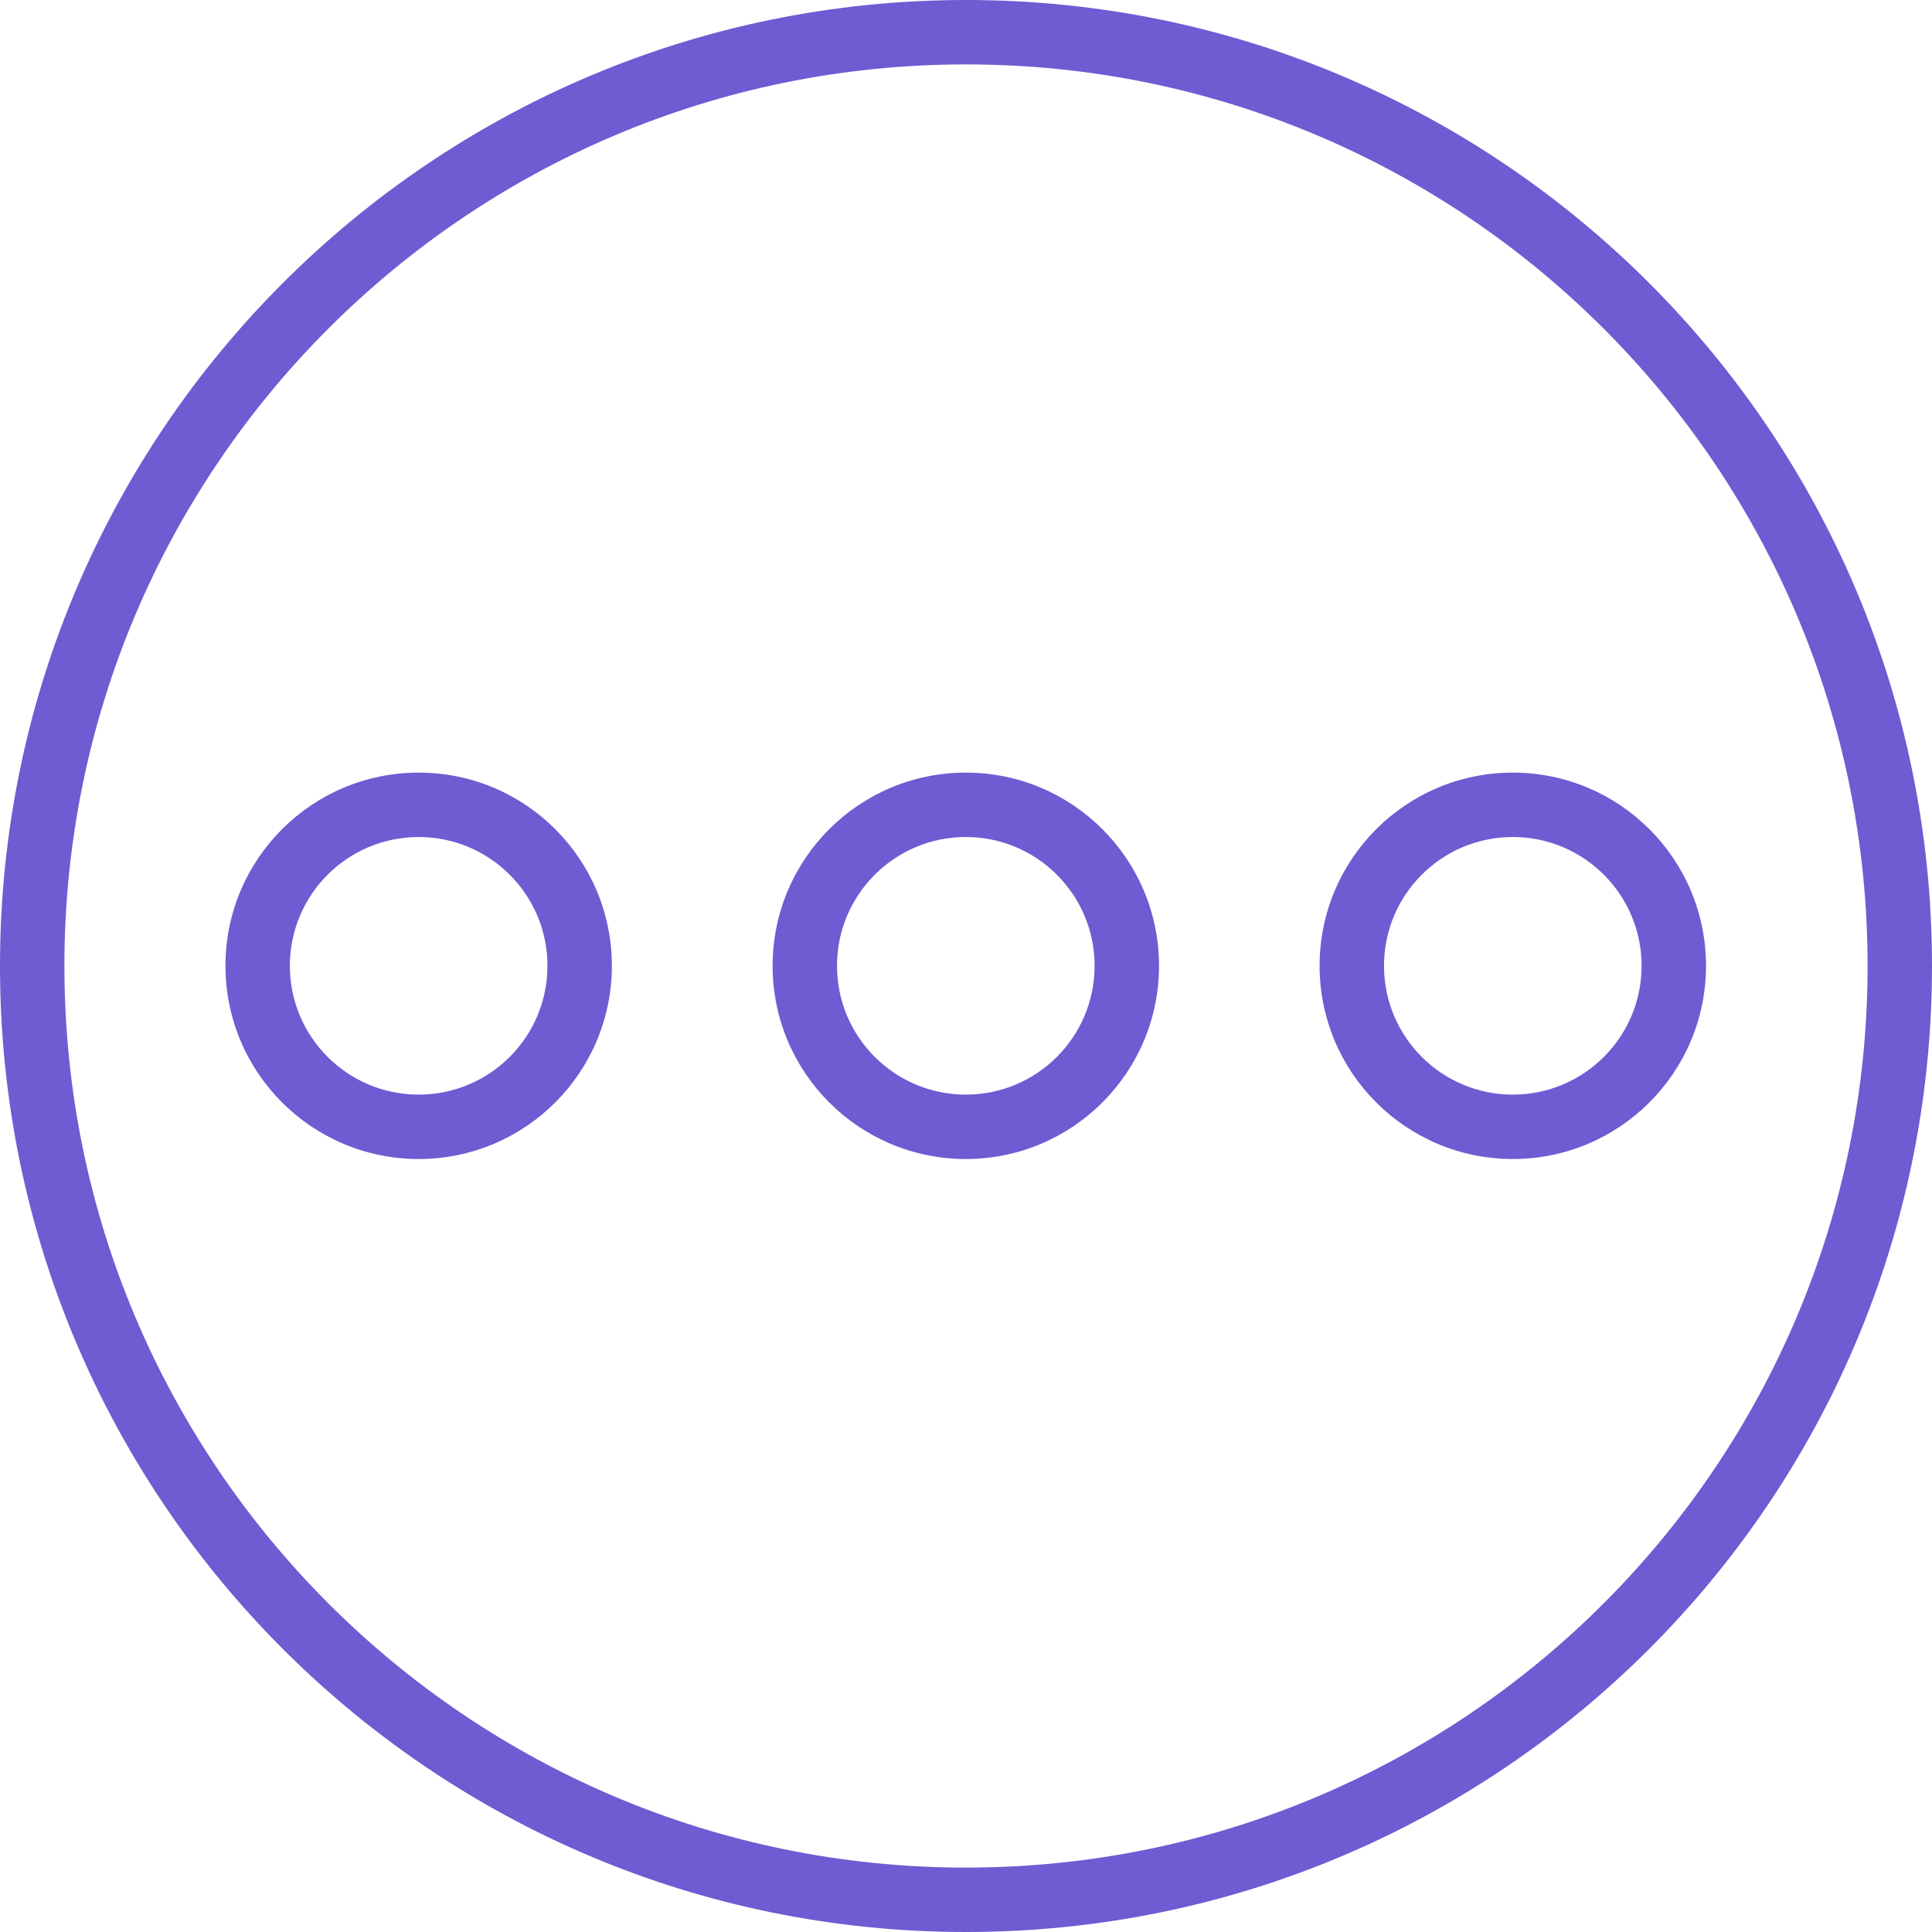
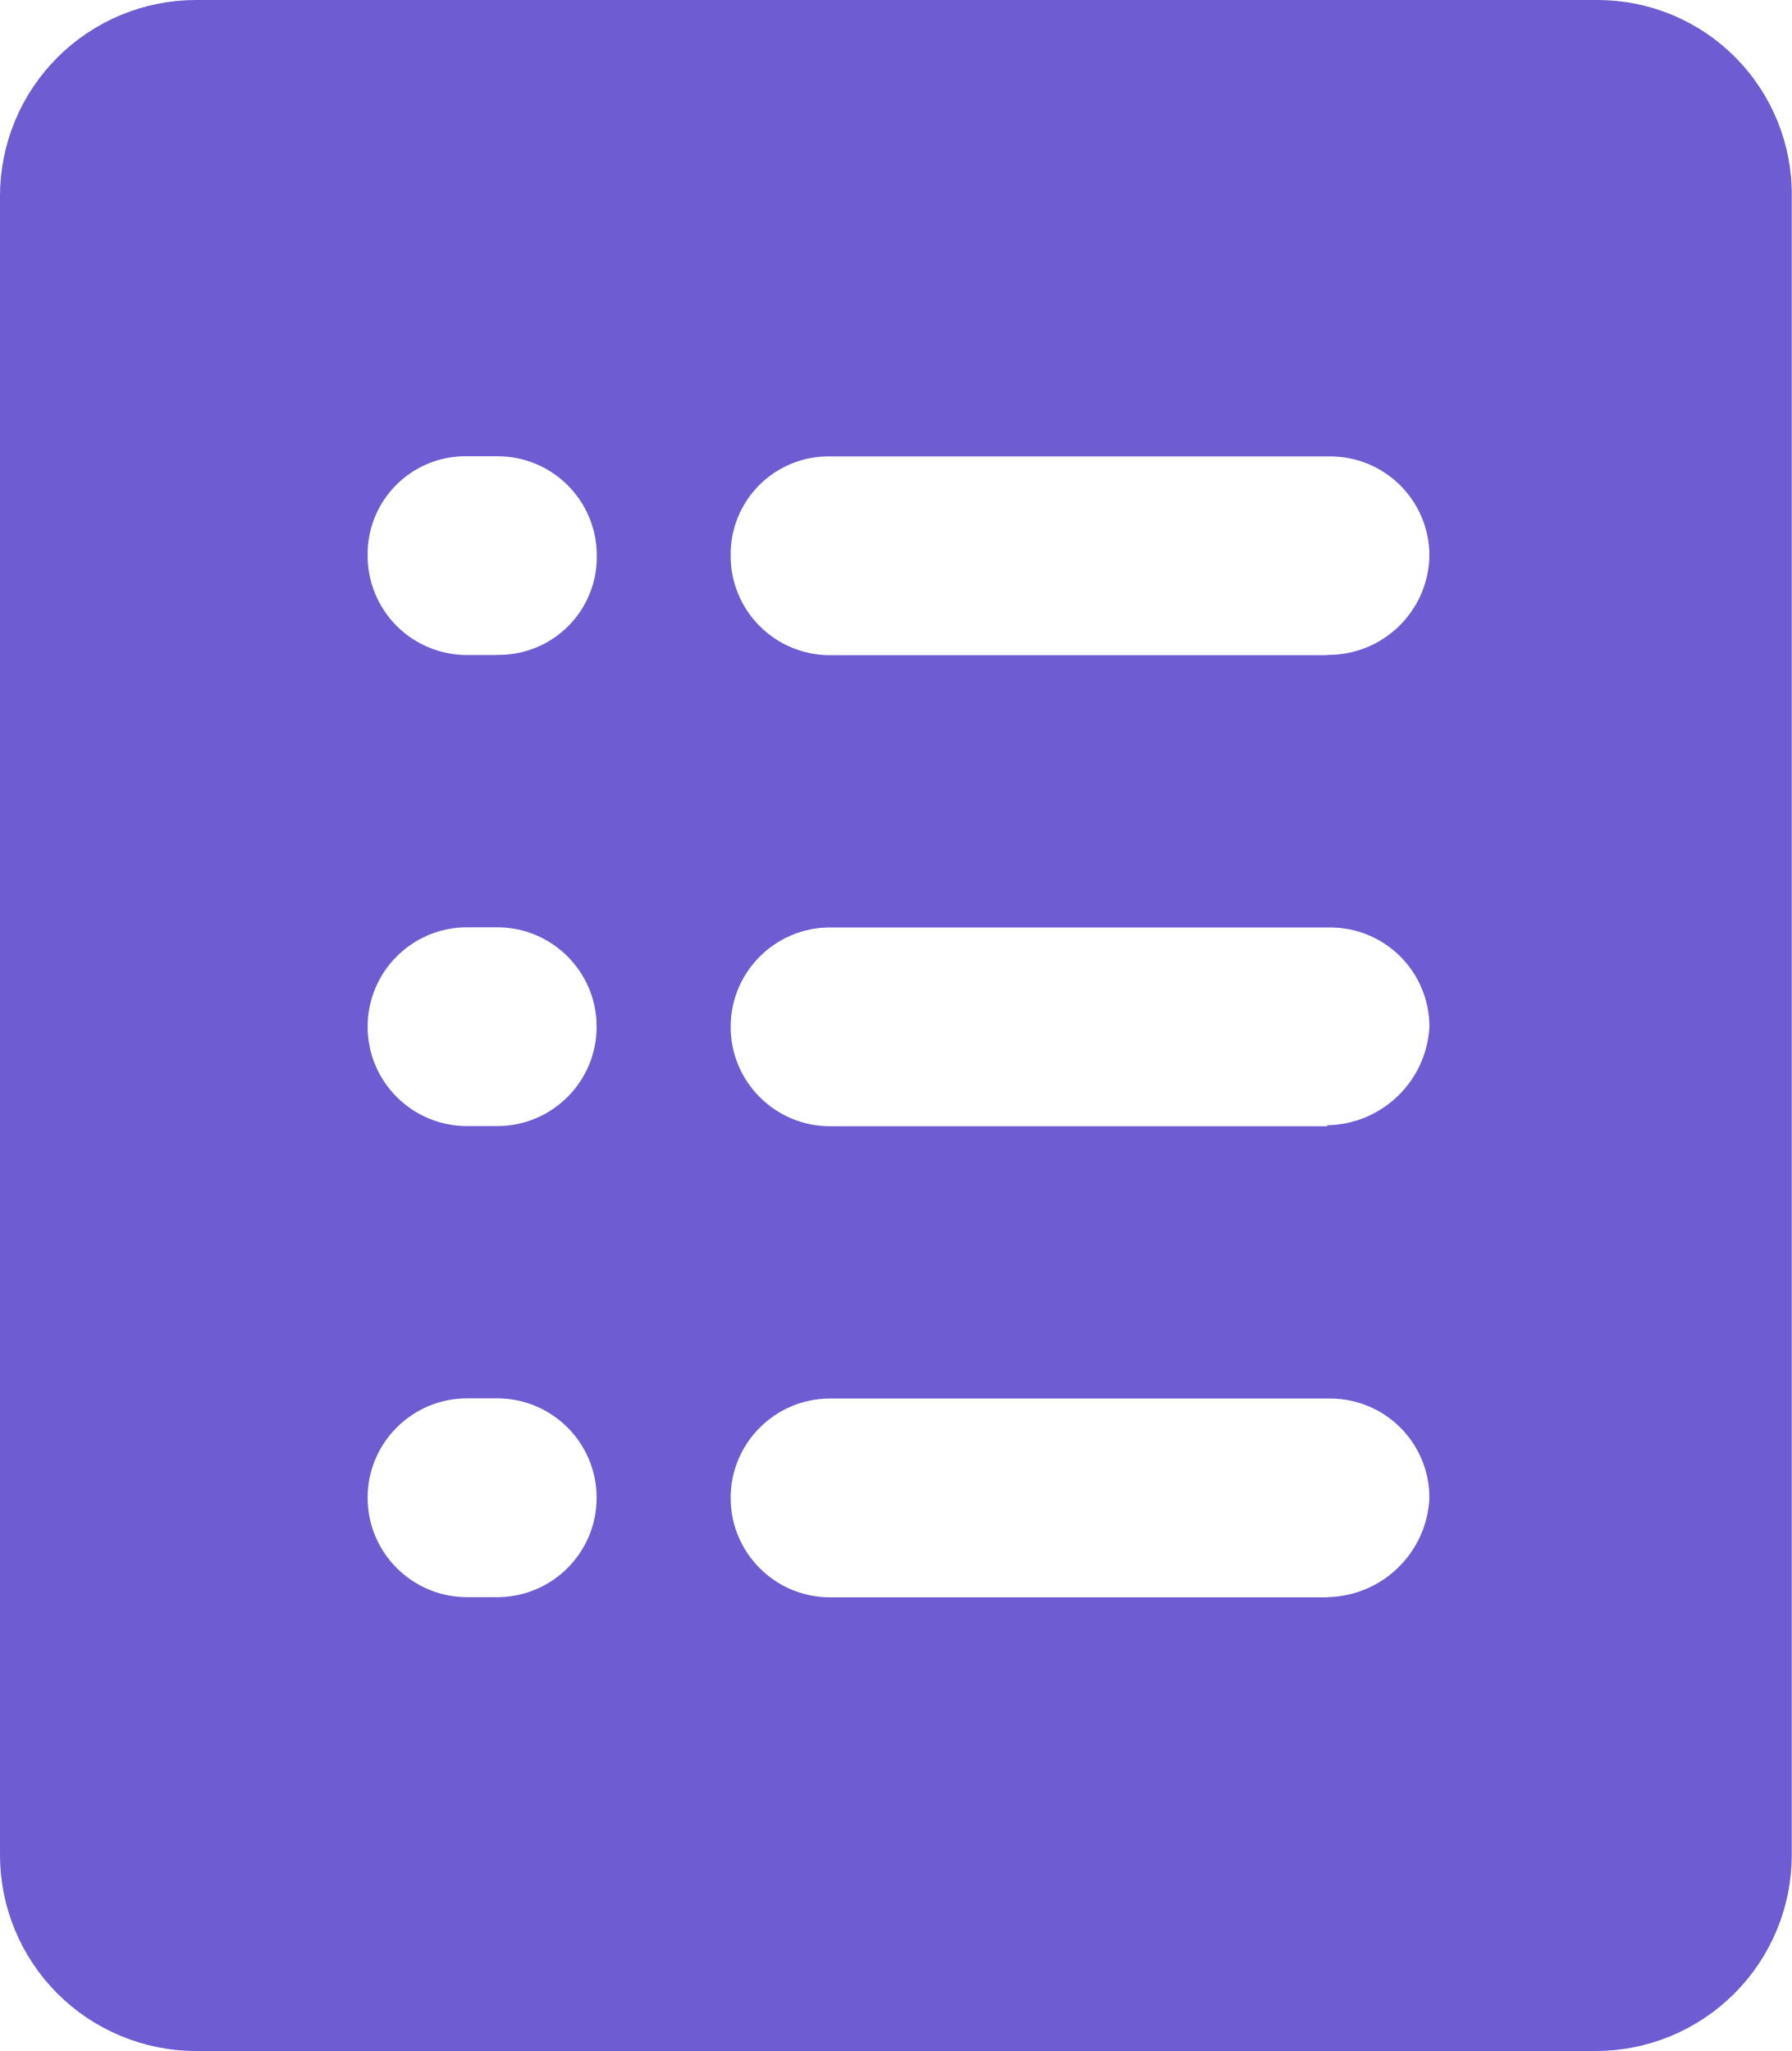
- <svg xmlns="http://www.w3.org/2000/svg" width="12" height="12" viewBox="0 0 12 12">
+ <svg xmlns="http://www.w3.org/2000/svg" width="10.509" height="12.03" viewBox="0 0 10.509 12.03">
  <defs>
    <style>.a{fill:#6d5cd2;}</style>
  </defs>
-   <g transform="translate(12281.594 -6267)">
-     <path class="a" d="M6,12a6,6,0,1,1,6-6A6,6,0,0,1,6,12ZM6,.4A5.6,5.6,0,1,0,11.6,6,5.6,5.6,0,0,0,6,.4Z" transform="translate(-12281.594 6267)" />
-     <path class="a" d="M193.2,194.4a1.2,1.2,0,1,1,1.2-1.2A1.2,1.2,0,0,1,193.2,194.4Zm0-2a.8.8,0,1,0,.8.8A.8.8,0,0,0,193.2,192.4Z" transform="translate(-12468.795 6079.799)" />
-     <path class="a" d="M329.2,194.4a1.2,1.2,0,1,1,1.2-1.2A1.2,1.2,0,0,1,329.2,194.4Zm0-2a.8.8,0,1,0,.8.8A.8.8,0,0,0,329.2,192.4Z" transform="translate(-12601.397 6079.799)" />
-     <path class="a" d="M57.2,194.4a1.2,1.2,0,1,1,1.2-1.2A1.2,1.2,0,0,1,57.2,194.4Zm0-2a.8.8,0,1,0,.8.8A.8.8,0,0,0,57.2,192.4Z" transform="translate(-12336.193 6079.799)" />
-   </g>
+   <path class="a" d="M17.868,2.5H9.654A1.15,1.15,0,0,0,8.5,3.654v9.723A1.15,1.15,0,0,0,9.654,14.53h8.2a1.15,1.15,0,0,0,1.154-1.154V3.654A1.139,1.139,0,0,0,17.868,2.5Zm-6.452,9.368h-.177a.583.583,0,1,1,0-1.166h.177a.583.583,0,1,1,0,1.166Zm0-2.763h-.177a.583.583,0,0,1,0-1.166h.177a.583.583,0,0,1,0,1.166Zm0-2.763h-.177a.582.582,0,0,1-.583-.583.574.574,0,0,1,.583-.583h.177A.582.582,0,0,1,12,5.758.574.574,0,0,1,11.416,6.341Zm4.868,5.527H13.368a.583.583,0,0,1,0-1.166H16.3a.582.582,0,0,1,.583.583A.61.61,0,0,1,16.283,11.868Zm0-2.763H13.368a.583.583,0,0,1,0-1.166H16.3a.582.582,0,0,1,.583.583A.61.61,0,0,1,16.283,9.1Zm0-2.763H13.368a.582.582,0,0,1-.583-.583.574.574,0,0,1,.583-.583H16.3a.582.582,0,0,1,.583.583A.592.592,0,0,1,16.283,6.341Z" transform="translate(-8.5 -2.5)" />
</svg>
